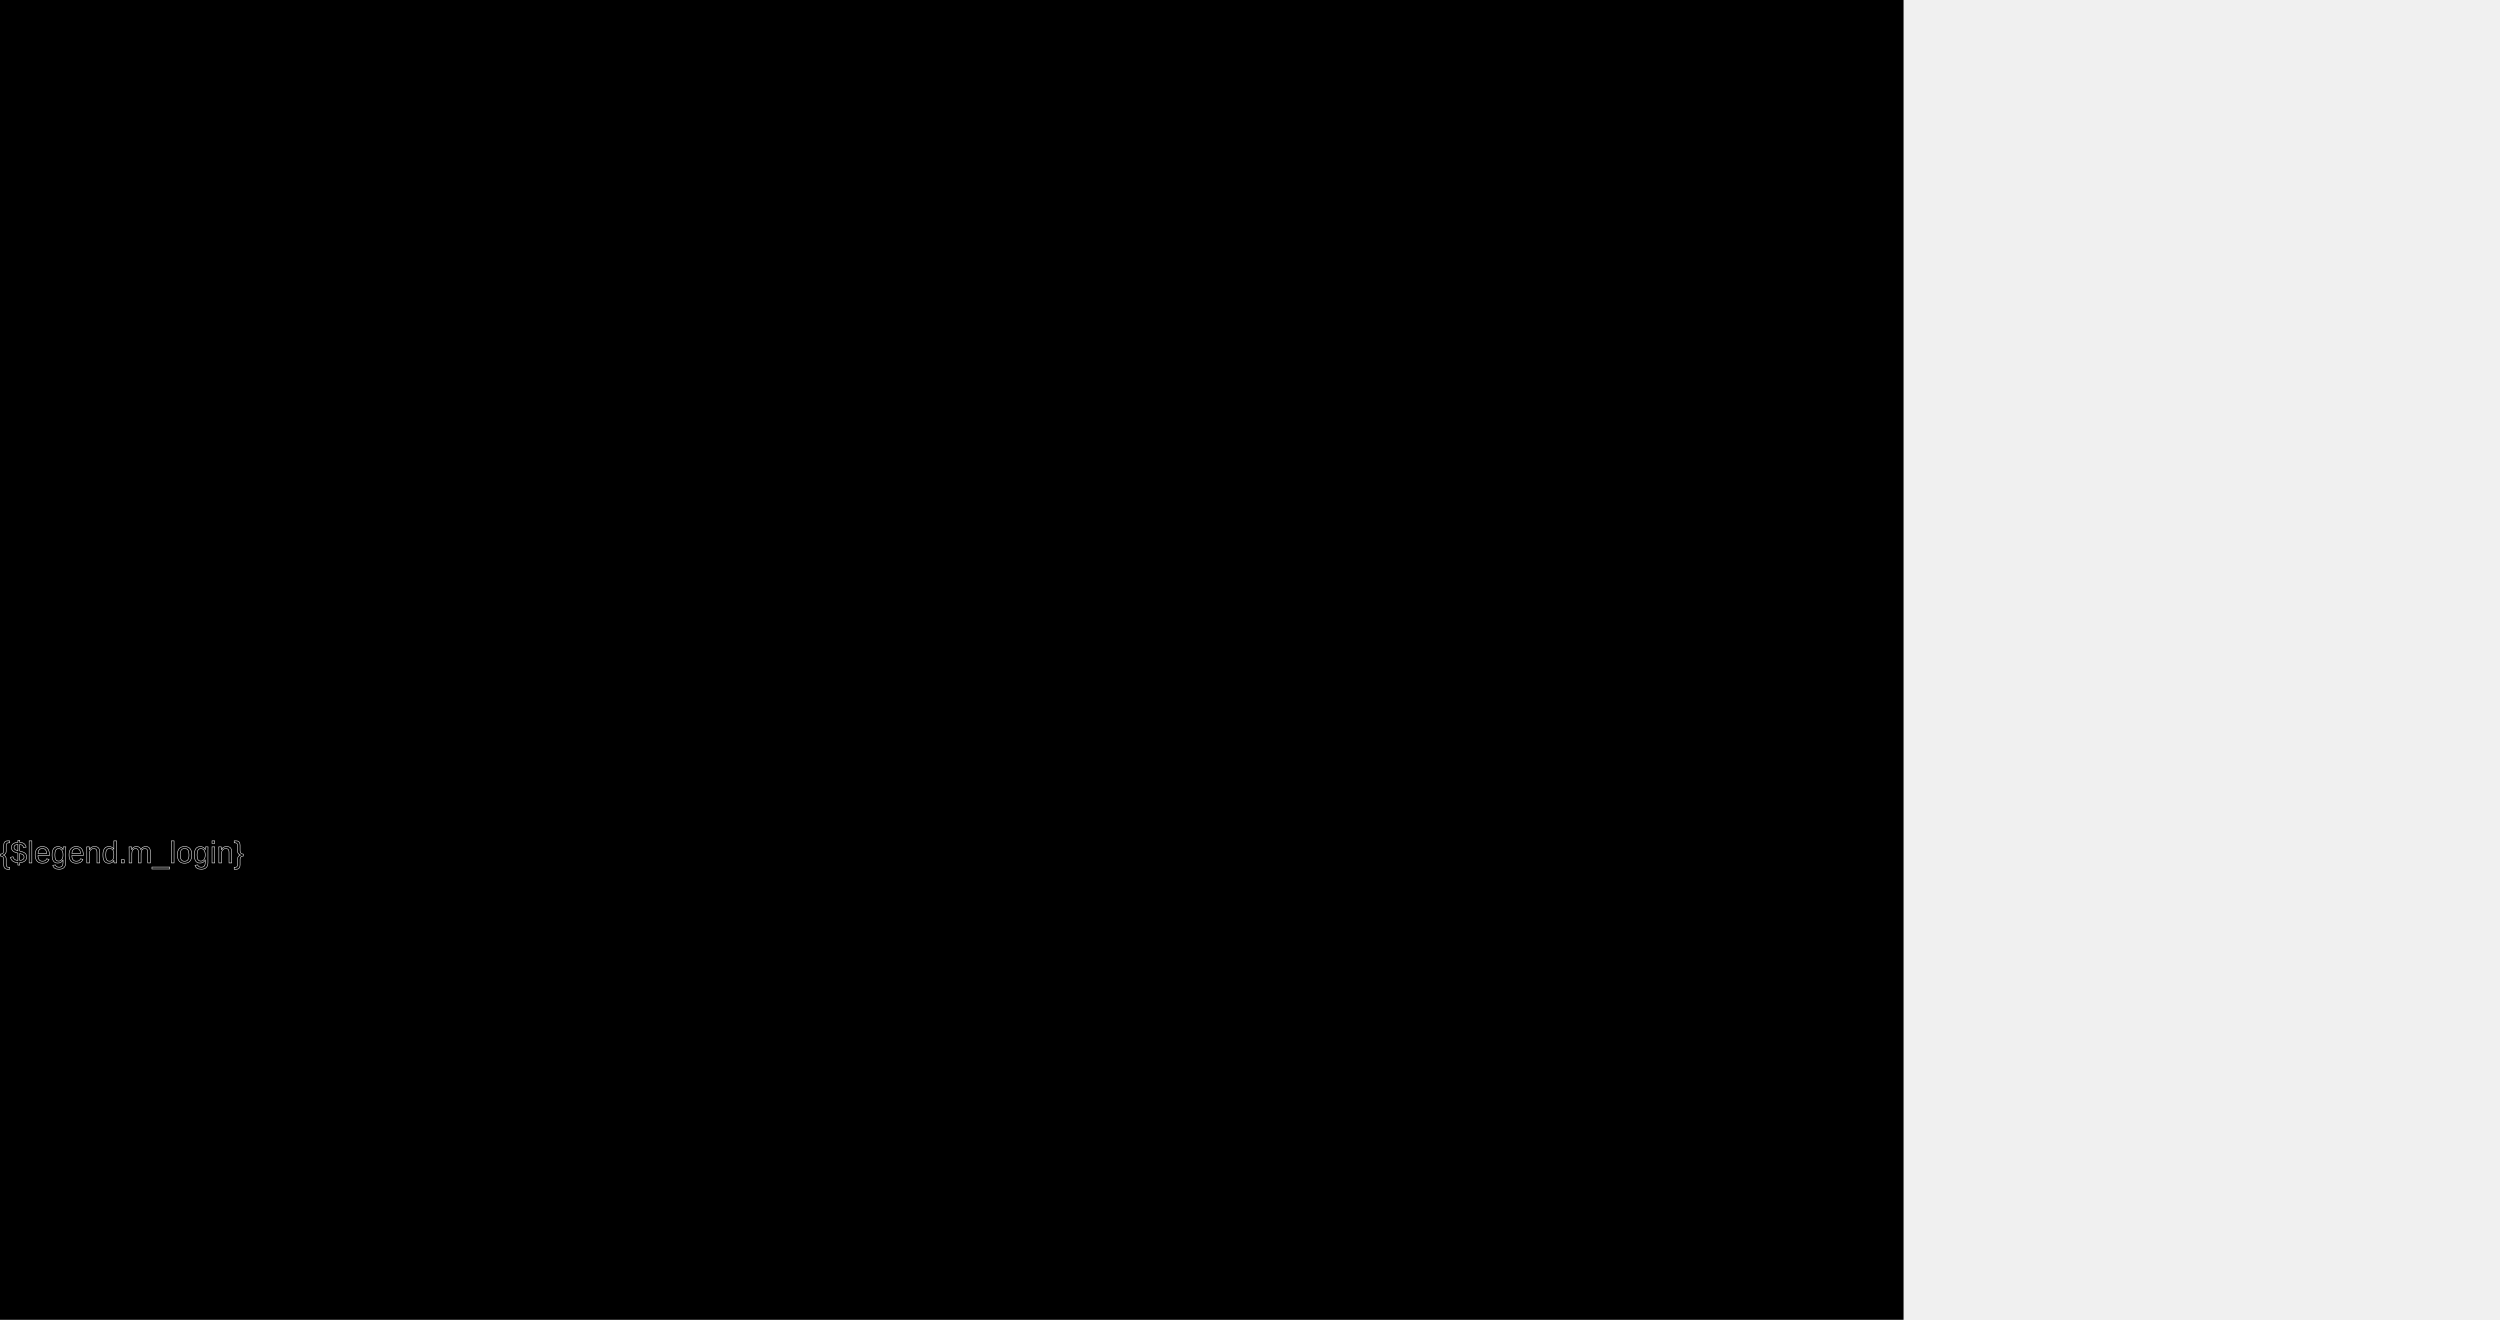
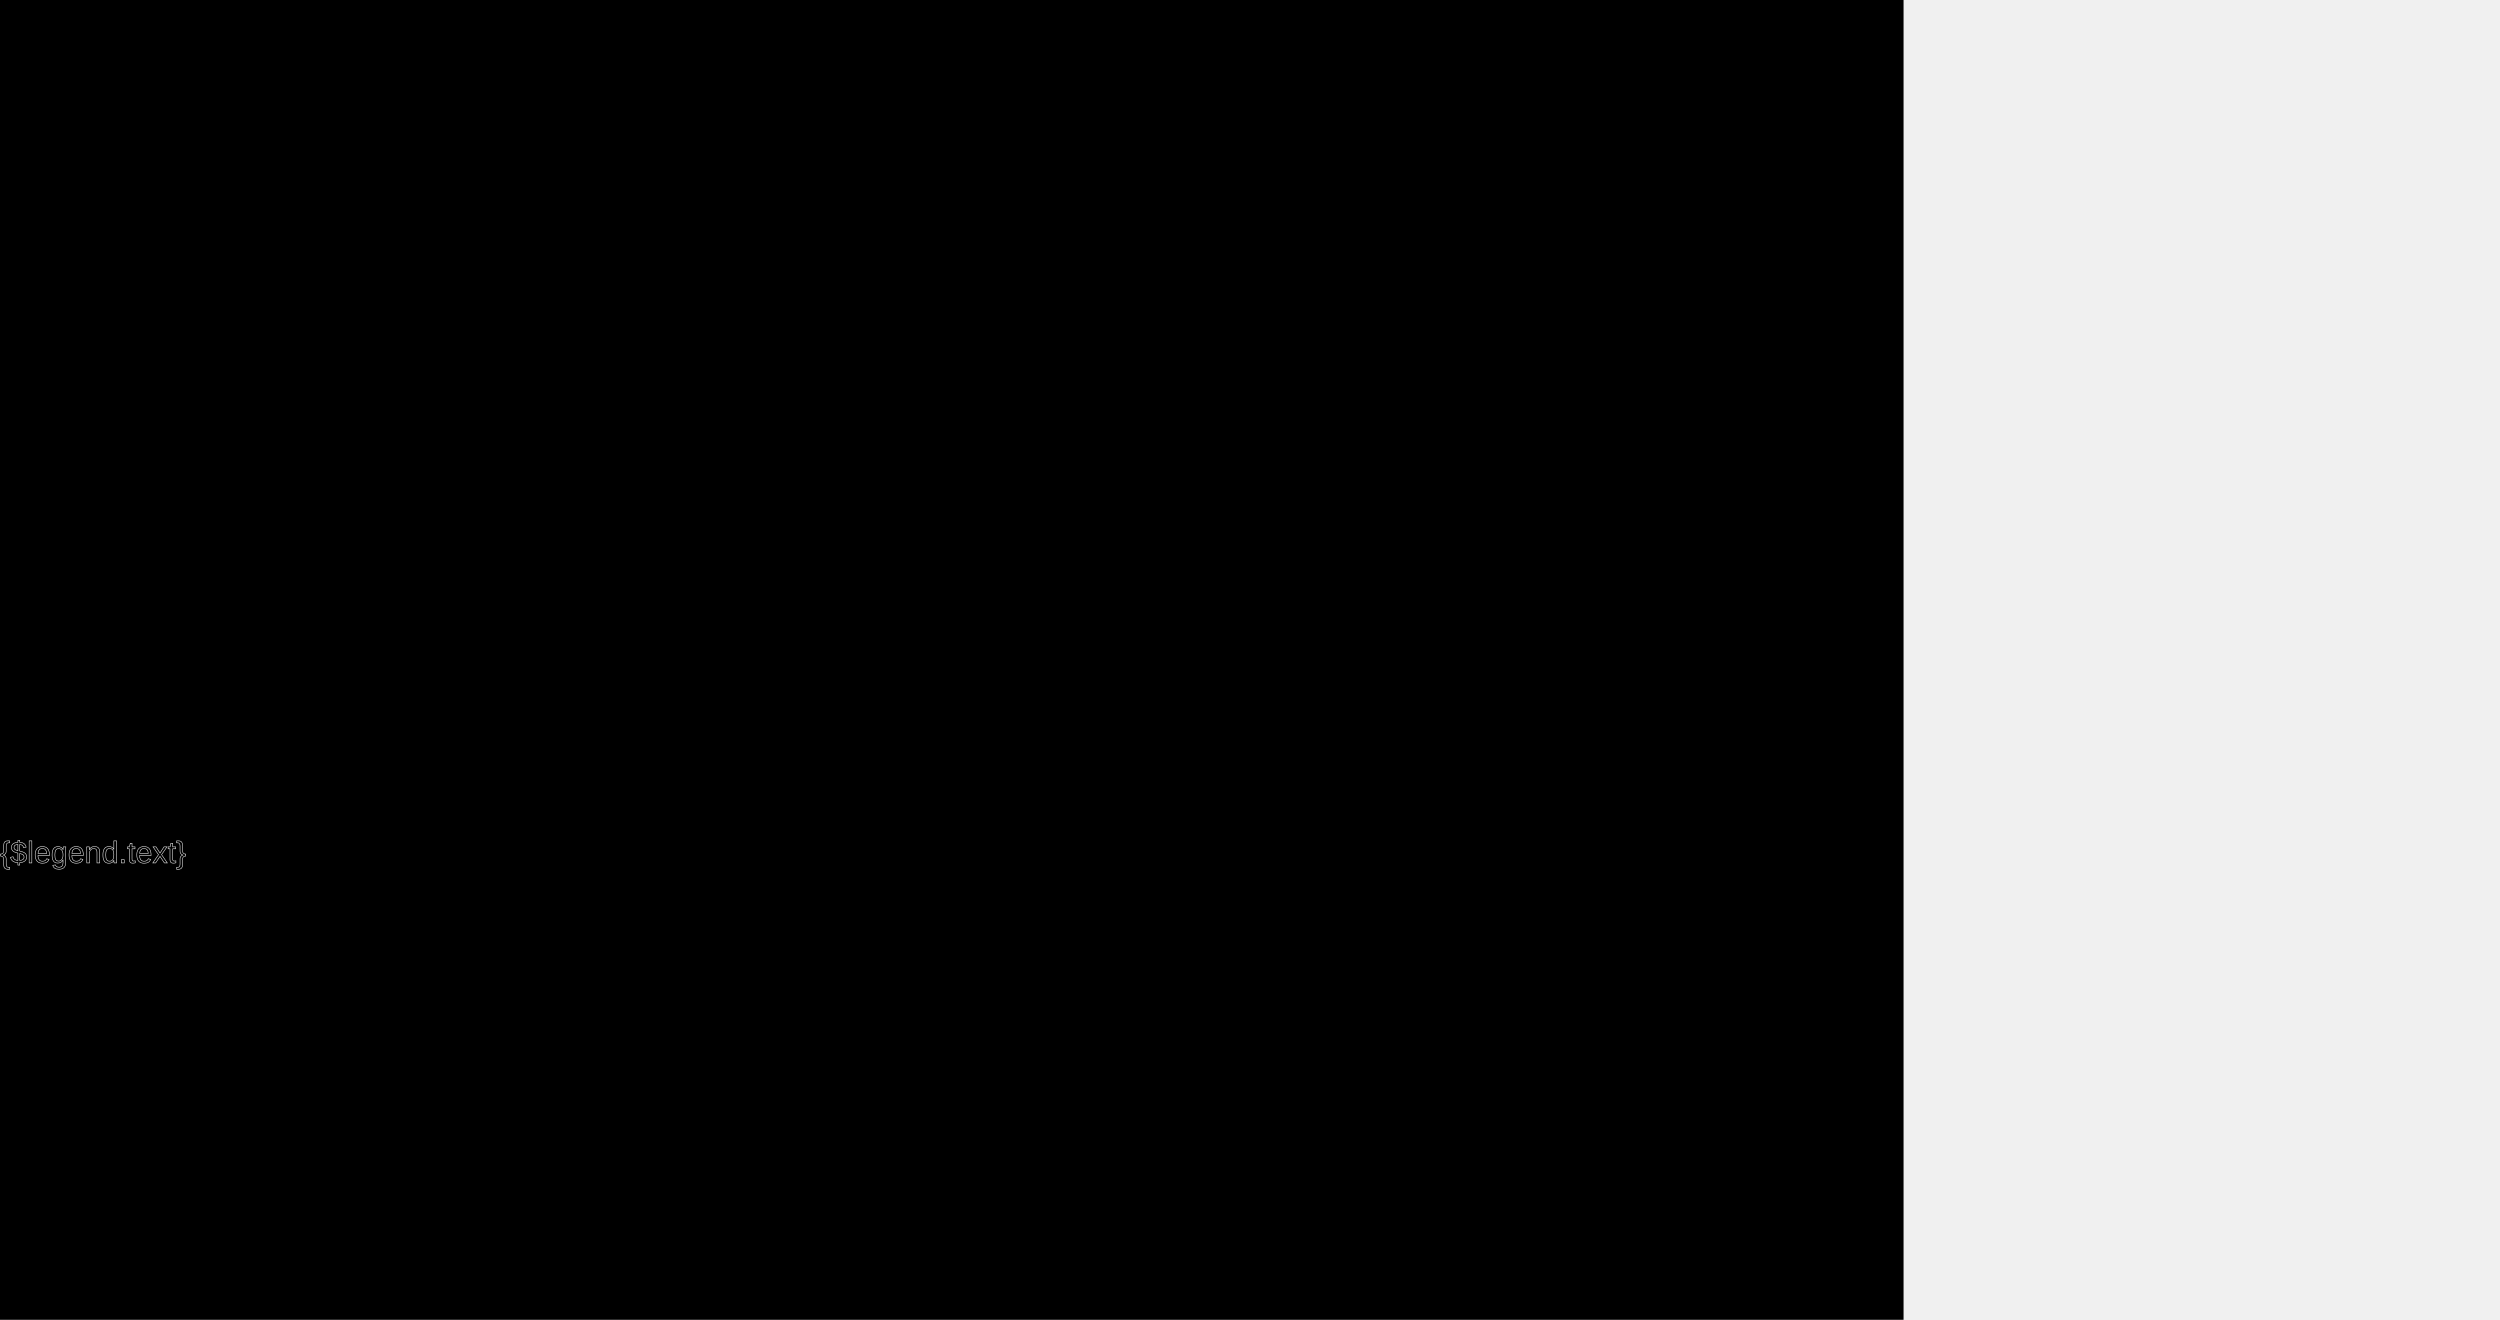
<svg xmlns="http://www.w3.org/2000/svg" xmlns:xlink="http://www.w3.org/1999/xlink" width="985" height="520" version="1.0">
  <style type="text/css" id="style_css_sheet">
	#all{

		fill:#FFFFFF;fill-opacity:1;fill-rule:evenodd;

		stroke:#000000;stroke-width:2px;stroke-linecap:butt;stroke-linejoin:miter;stroke-opacity:1
	}
	
	#path{
		fill:#000000;stroke:none;stroke-width:1;stroke-miterlimit:4;stroke-dasharray:4,1;stroke-dashoffset:0;
	}
	
	.troops {
		fill:#FFF;
		fill-opacity:1;
		fill-rule:evenodd;
		stroke: #000;
		font-size:12px;
		text-anchor:middle;
	}
	
	text {
		stroke: #FFF;
		font-size: 60px;
		stroke-width: 1px;
		font-family: arial;
		font-style: normal;
	}
	
	
		{$styles.style_name} {
			{$styles.style_code}
		}
	
</style>
  <g id="Mer">
    <rect width="750" height="520" />
  </g>
  <g id="all" transform="translate(-167.9965,-118.5551)">
    <g class="{$territories.cou_name} territory player_{$territories.m_id}">
      <path class="{$territories.con_name} player_{$territories.m_id}" id="{$territories.cou_name}" d="{$territories.cou_d}" />
    </g>
  </g>
  <defs>
    <path id="trait" d="M0,0 l-3,-400 l7,0 z" />
    <rect id="pastille" x="0" y="0" width="60" height="60" stroke="black" stroke-width="4" />
  </defs>
  <g id="legendes" visibility="visible" transform="scale(0.2) translate(0,1700)">
-     <g id="legende_player_{$legend.m_id}" transform="translate(175,{$=25+{$legend._cursor}*100})">
+     <g id="{$legend.id}" transform="translate(175,{$=25+{$legend._cursor}*100})">
      <use xlink:href="#pastille" transform="translate(-100,-55)" fill="#{$legend.col_code}" />
-       <text>{$legend.m_login}</text>
+       <text>{$legend.text}</text>
    </g>
  </g>
</svg>
